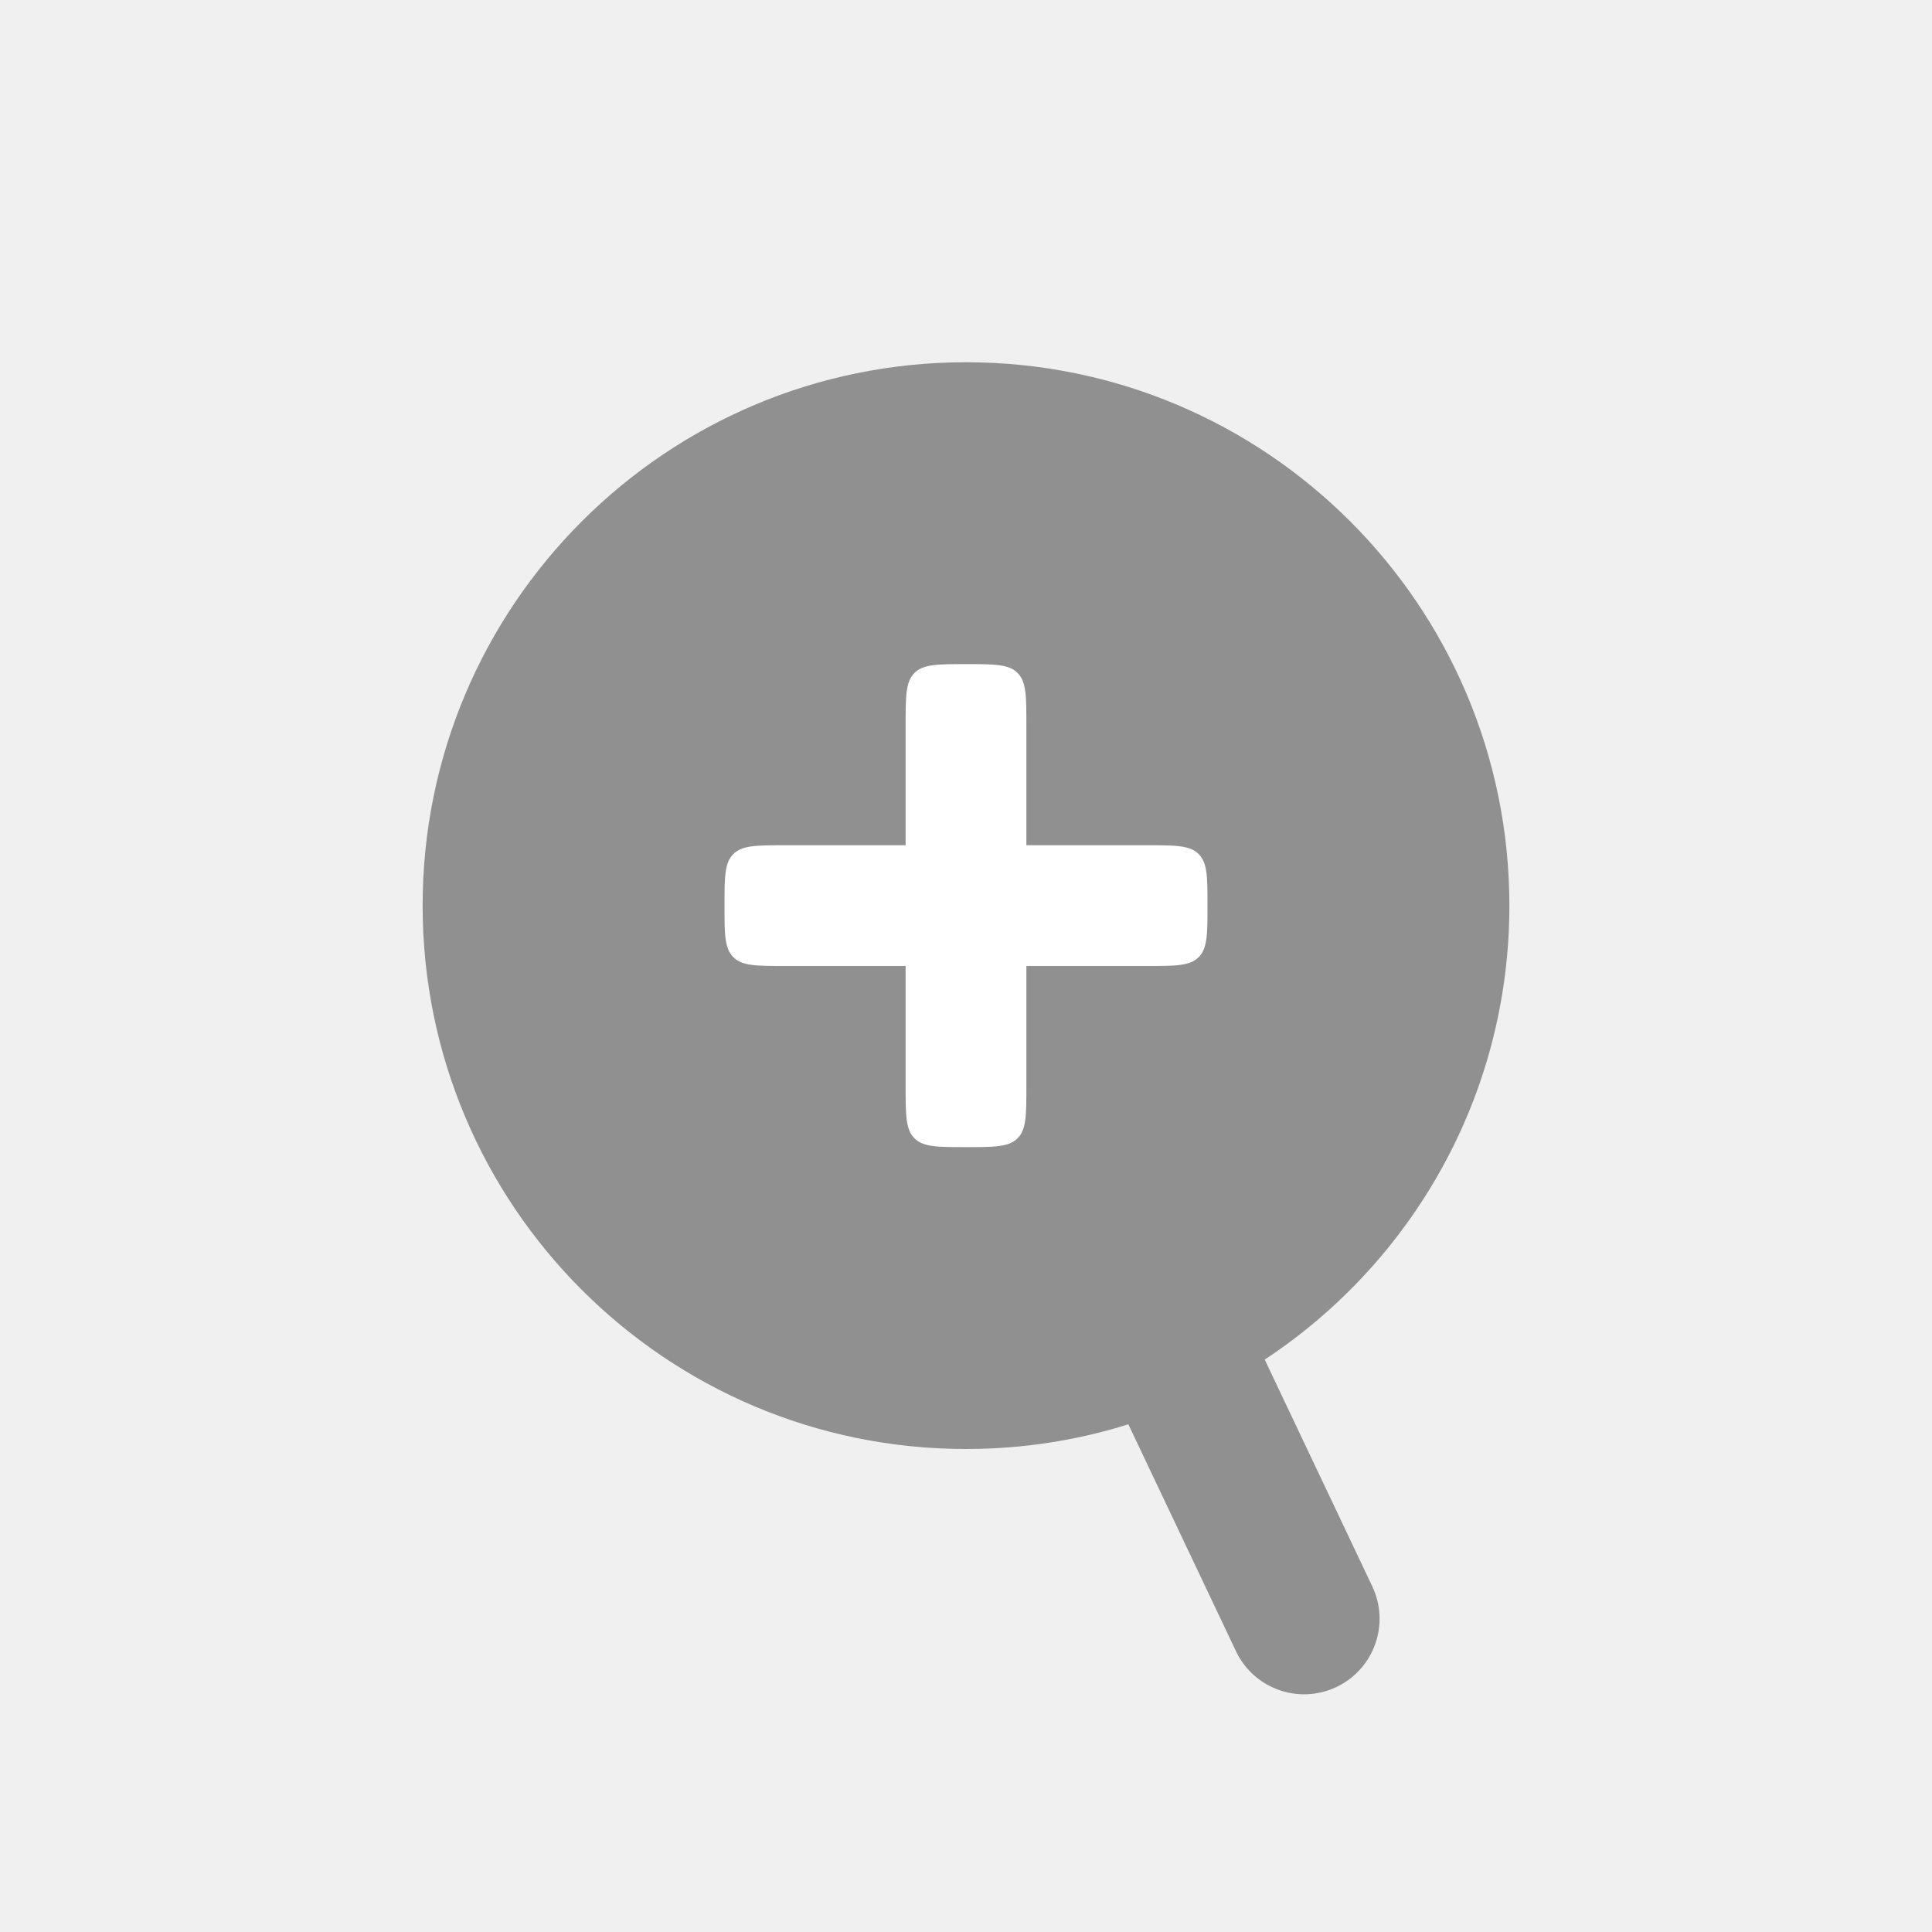
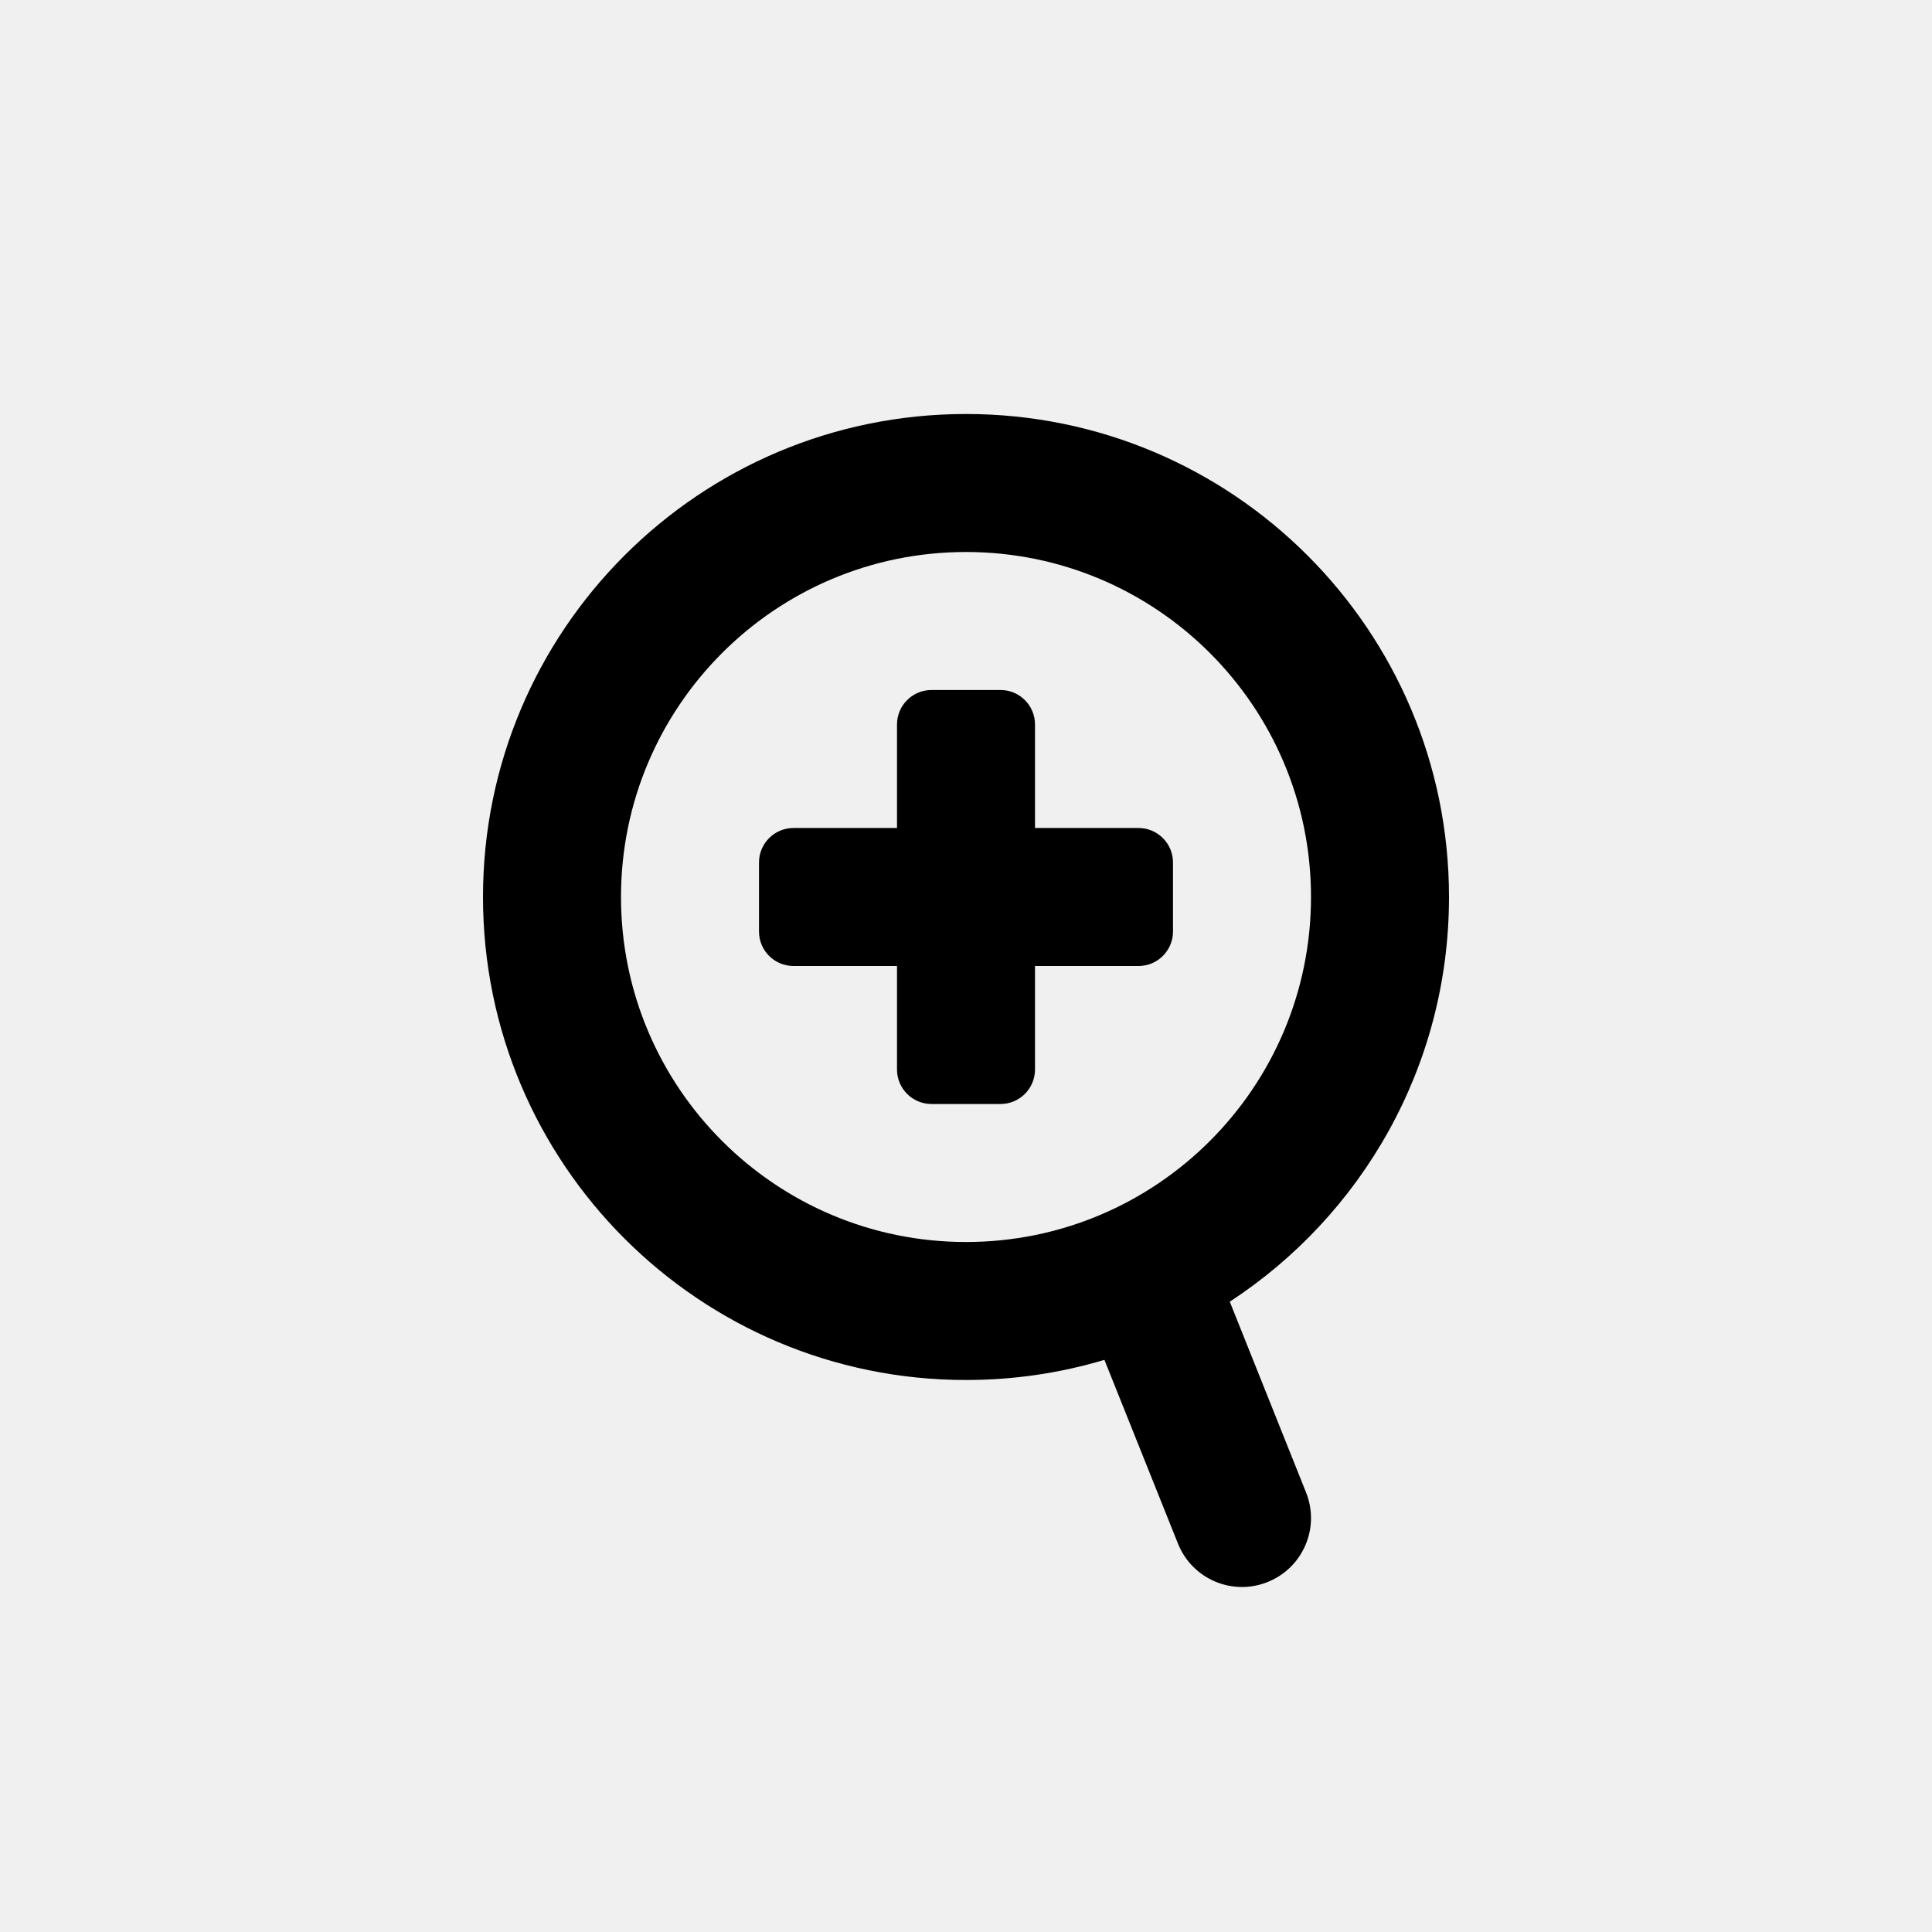
- <svg xmlns="http://www.w3.org/2000/svg" viewBox="0 0 32 32" fill="none">
-   <path opacity="0.4" fill-rule="evenodd" clip-rule="evenodd" d="M16 6C20.971 6 25 10.029 25 15C25 18.143 23.389 20.909 20.948 22.519L22.73 26.277C23.025 26.901 22.759 27.646 22.136 27.942C21.512 28.238 20.766 27.972 20.471 27.348L18.689 23.591C17.84 23.857 16.937 24 16 24C11.029 24 7 19.971 7 15C7 10.029 11.029 6 16 6Z" fill="black" />
-   <path fill-rule="evenodd" clip-rule="evenodd" d="M16.854 11.146C17 11.293 17 11.529 17 12V14H19C19.471 14 19.707 14 19.854 14.146C20 14.293 20 14.529 20 15C20 15.471 20 15.707 19.854 15.854C19.707 16 19.471 16 19 16H17V18C17 18.471 17 18.707 16.854 18.854C16.707 19 16.471 19 16 19C15.529 19 15.293 19 15.146 18.854C15 18.707 15 18.471 15 18V16H13C12.529 16 12.293 16 12.146 15.854C12 15.707 12 15.471 12 15C12 14.529 12 14.293 12.146 14.146C12.293 14 12.529 14 13 14H15V12C15 11.529 15 11.293 15.146 11.146C15.293 11 15.529 11 16 11C16.471 11 16.707 11 16.854 11.146Z" fill="white" />
+ <svg xmlns="http://www.w3.org/2000/svg" width="28" height="28" viewBox="0 0 28 28" fill="none">
+   <path fill-rule="evenodd" clip-rule="evenodd" d="M21 13C21 15.455 19.736 17.615 17.823 18.865L18.928 21.629C19.134 22.141 18.884 22.723 18.371 22.928C17.859 23.134 17.277 22.884 17.072 22.371L16.006 19.708C15.371 19.898 14.697 20 14 20C10.134 20 7 16.866 7 13C7 9.134 10.134 6 14 6C17.866 6 21 9.134 21 13ZM14 18C16.761 18 19 15.761 19 13C19 10.239 16.761 8 14 8C11.239 8 9 10.239 9 13C9 15.761 11.239 18 14 18Z" fill="currentColor" />
+   <rect x="11" y="12" width="6" height="2" rx="0.5" fill="currentColor" />
+   <rect x="13" y="10" width="2" height="6" rx="0.5" fill="currentColor" />
</svg>
